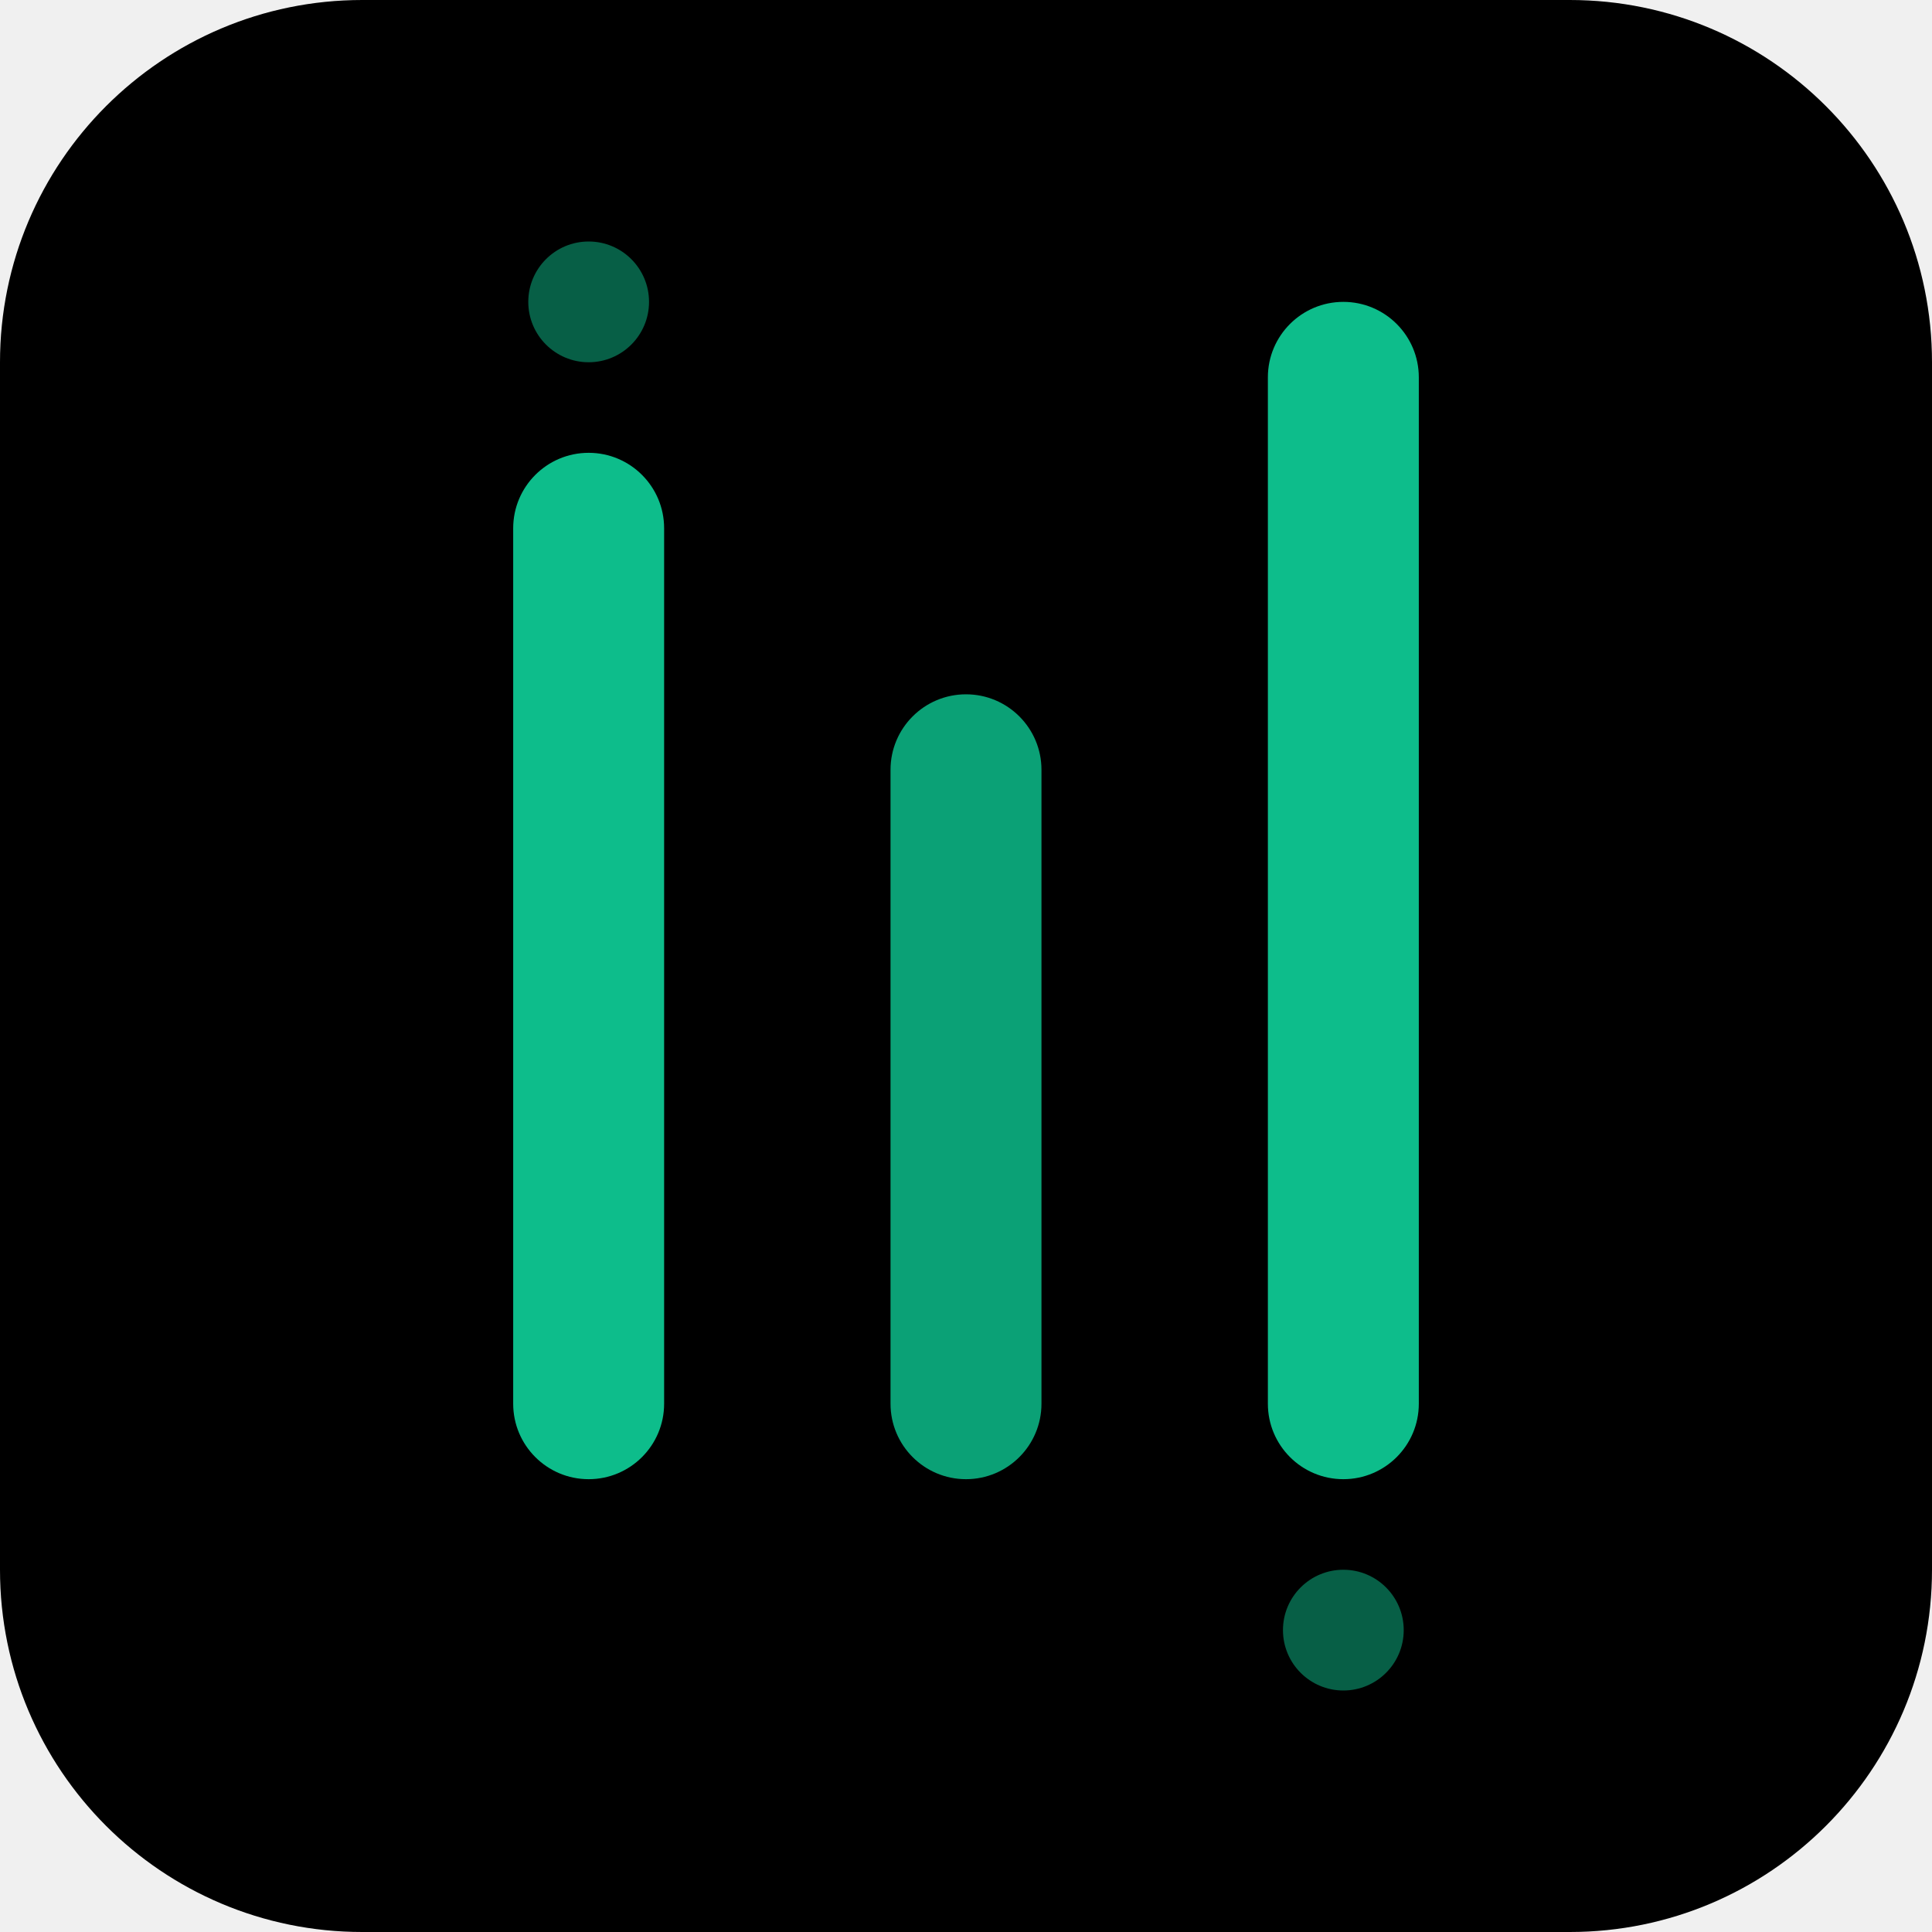
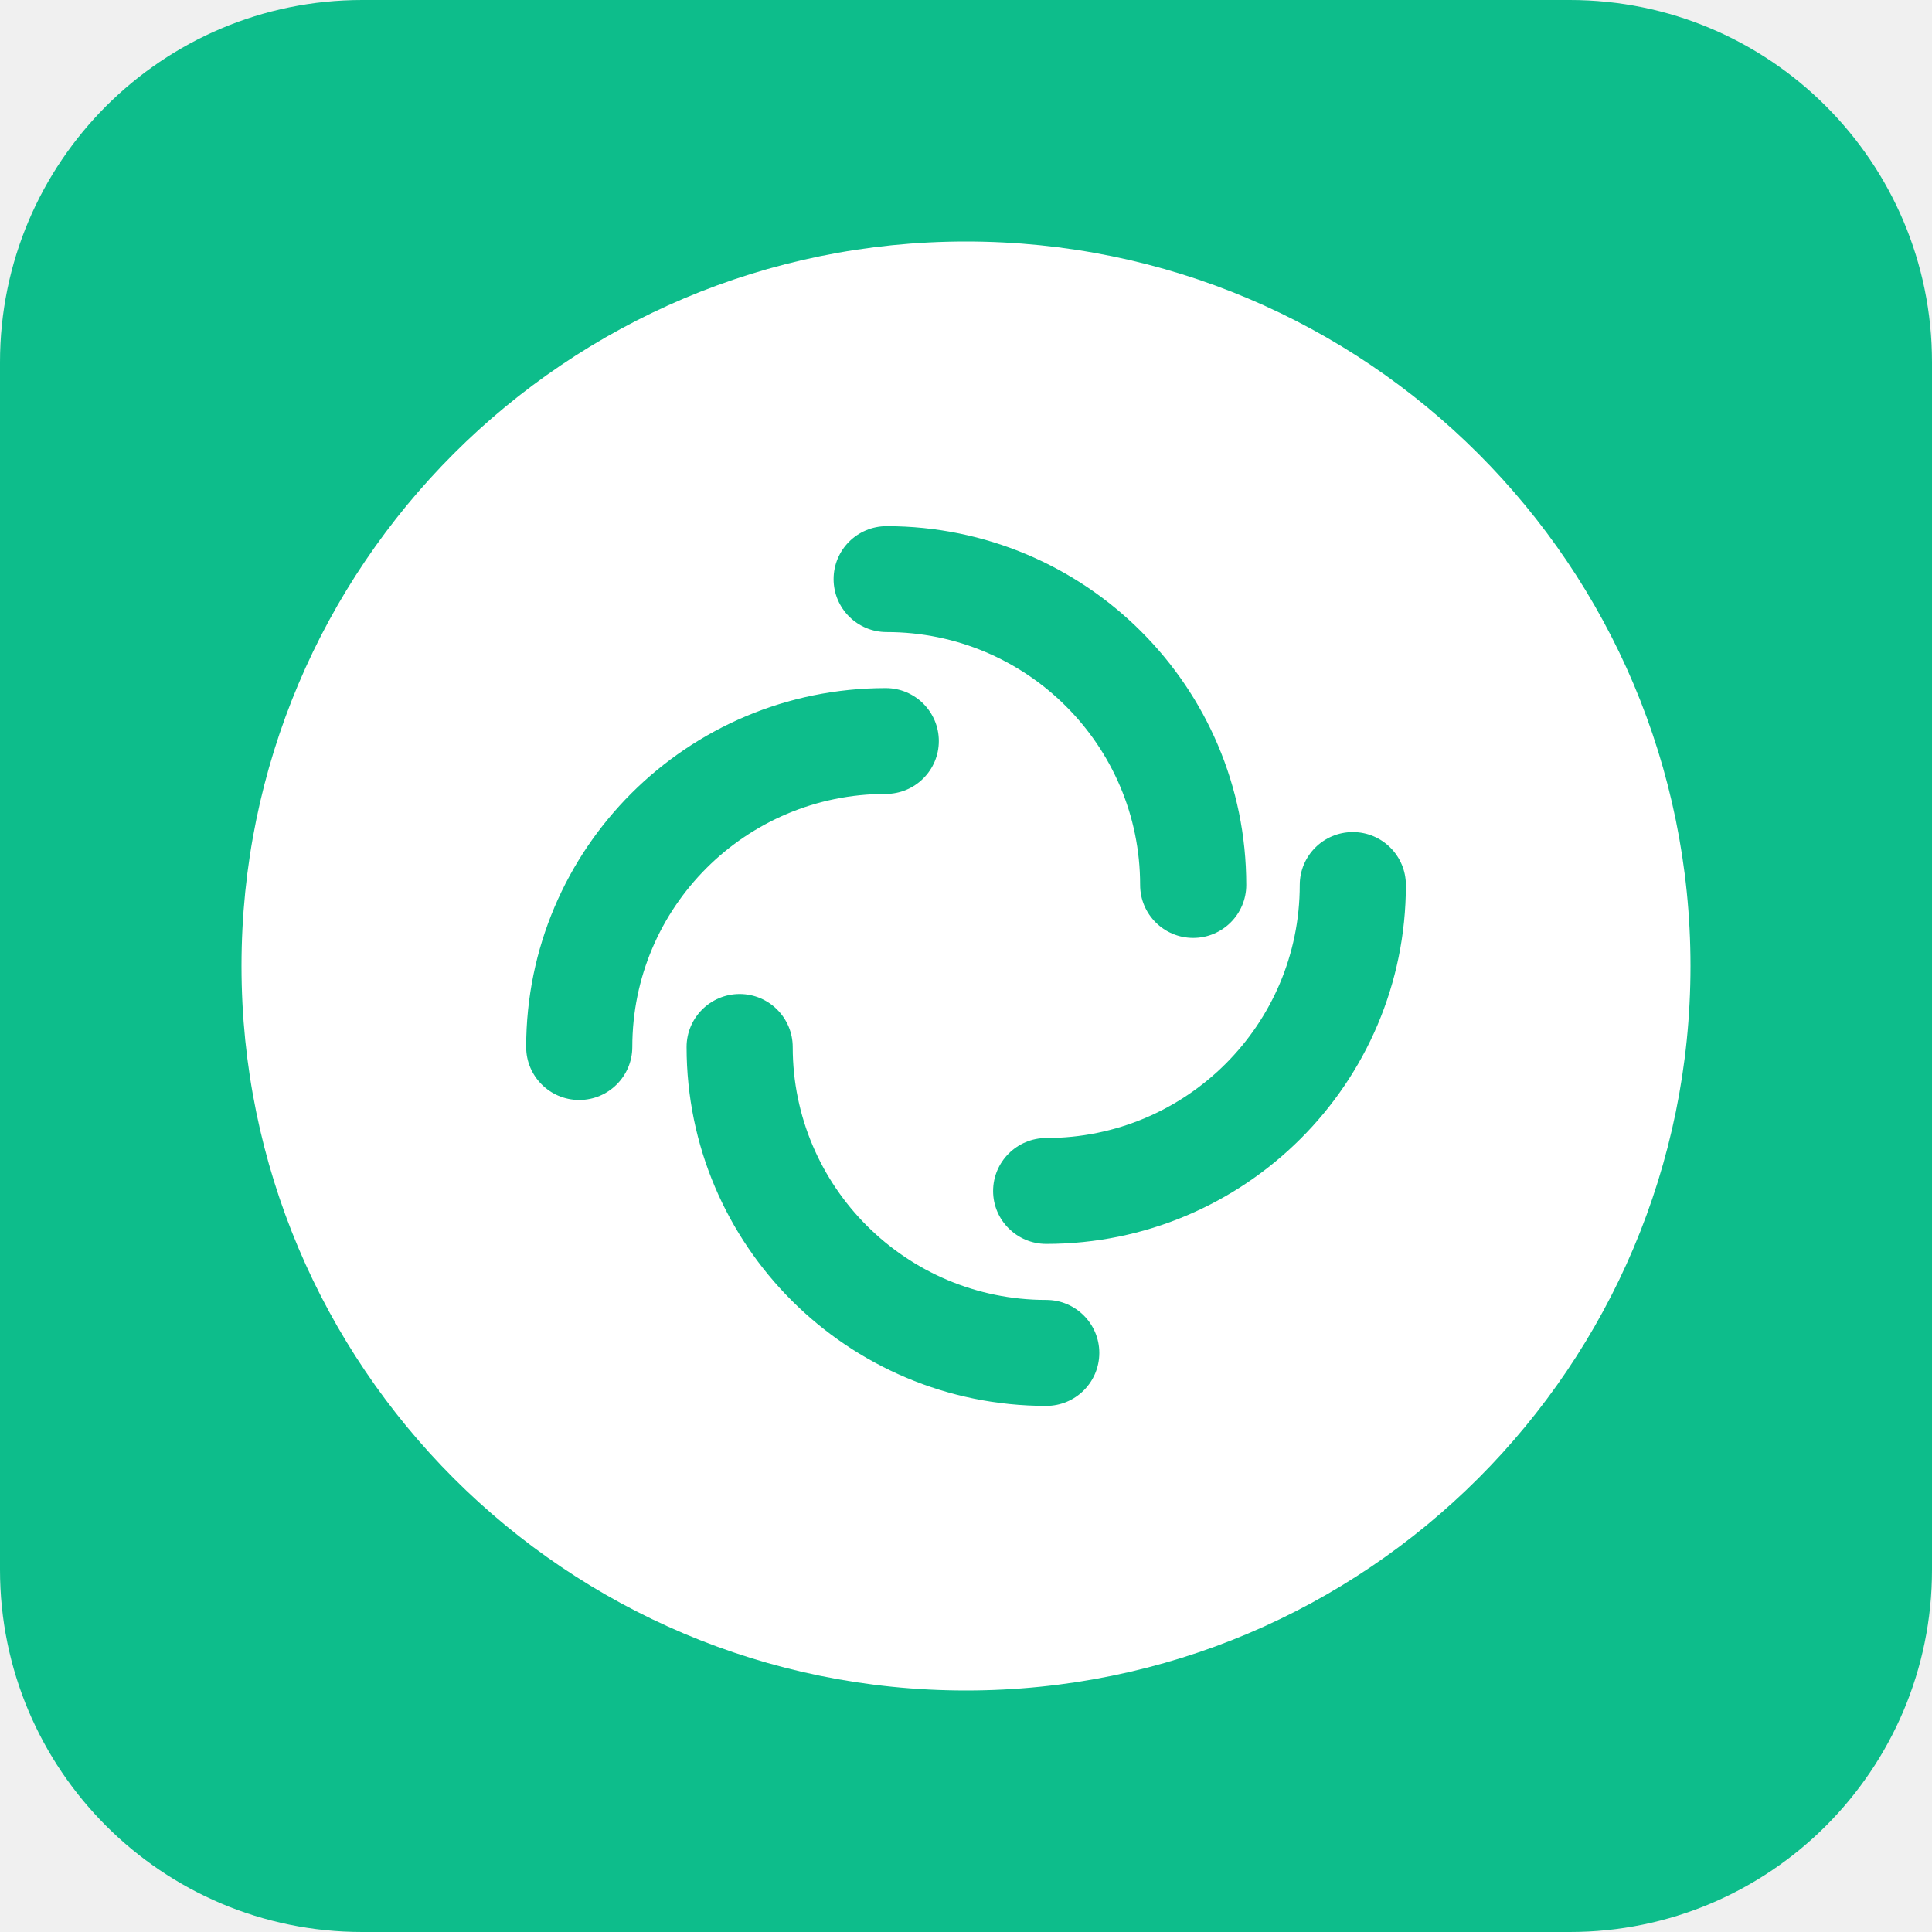
<svg xmlns="http://www.w3.org/2000/svg" viewBox="0 0 128 128" width="256" height="256">
-   <rect width="128" height="128" rx="24" fill="#000000" />
-   <rect x="34" y="30" width="10" height="68" rx="5" fill="#0DBD8B" />
-   <rect x="59" y="46" width="10" height="52" rx="5" fill="#0DBD8B" opacity="0.85" />
-   <rect x="84" y="20" width="10" height="78" rx="5" fill="#0DBD8B" />
-   <circle cx="39" cy="20" r="4" fill="#0DBD8B" opacity="0.5" />
-   <circle cx="89" cy="108" r="4" fill="#0DBD8B" opacity="0.5" />
+   <rect width="128" height="128" rx="24" fill="#0DBD8B" />
+   <path fill="#ffffff" transform="translate(16 16) scale(4)" d="M12 0C5.373 0 0 5.373 0 12s5.373 12 12 12 12-5.373 12-12S18.627 0 12 0zm-1.314 4.715c3.289 0 5.956 2.66 5.956 5.943 0 .484-.394.877-.879.877s-.879-.393-.879-.877c0-2.313-1.88-4.189-4.198-4.189-.486 0-.879-.393-.879-.877s.392-.877.879-.877zm-5.092 9.504c-.486 0-.879-.394-.879-.877 0-3.283 2.666-5.945 5.956-5.945.485 0 .879.393.879.877s-.394.876-.879.876c-2.319 0-4.198 1.877-4.198 4.191 0 .484-.395.878-.879.878zm7.735 5.067c-3.29 0-5.957-2.662-5.957-5.944 0-.484.394-.878.879-.878s.879.394.879.878c0 2.313 1.88 4.189 4.199 4.189.485 0 .879.393.879.877 0 .486-.394.878-.879.878zm0-2.683c-.485 0-.88-.393-.88-.876 0-.484.395-.878.88-.878 2.318 0 4.199-1.876 4.199-4.19 0-.484.393-.877.879-.877.485 0 .879.393.879.877 0 3.282-2.667 5.944-5.957 5.944z" />
</svg>
